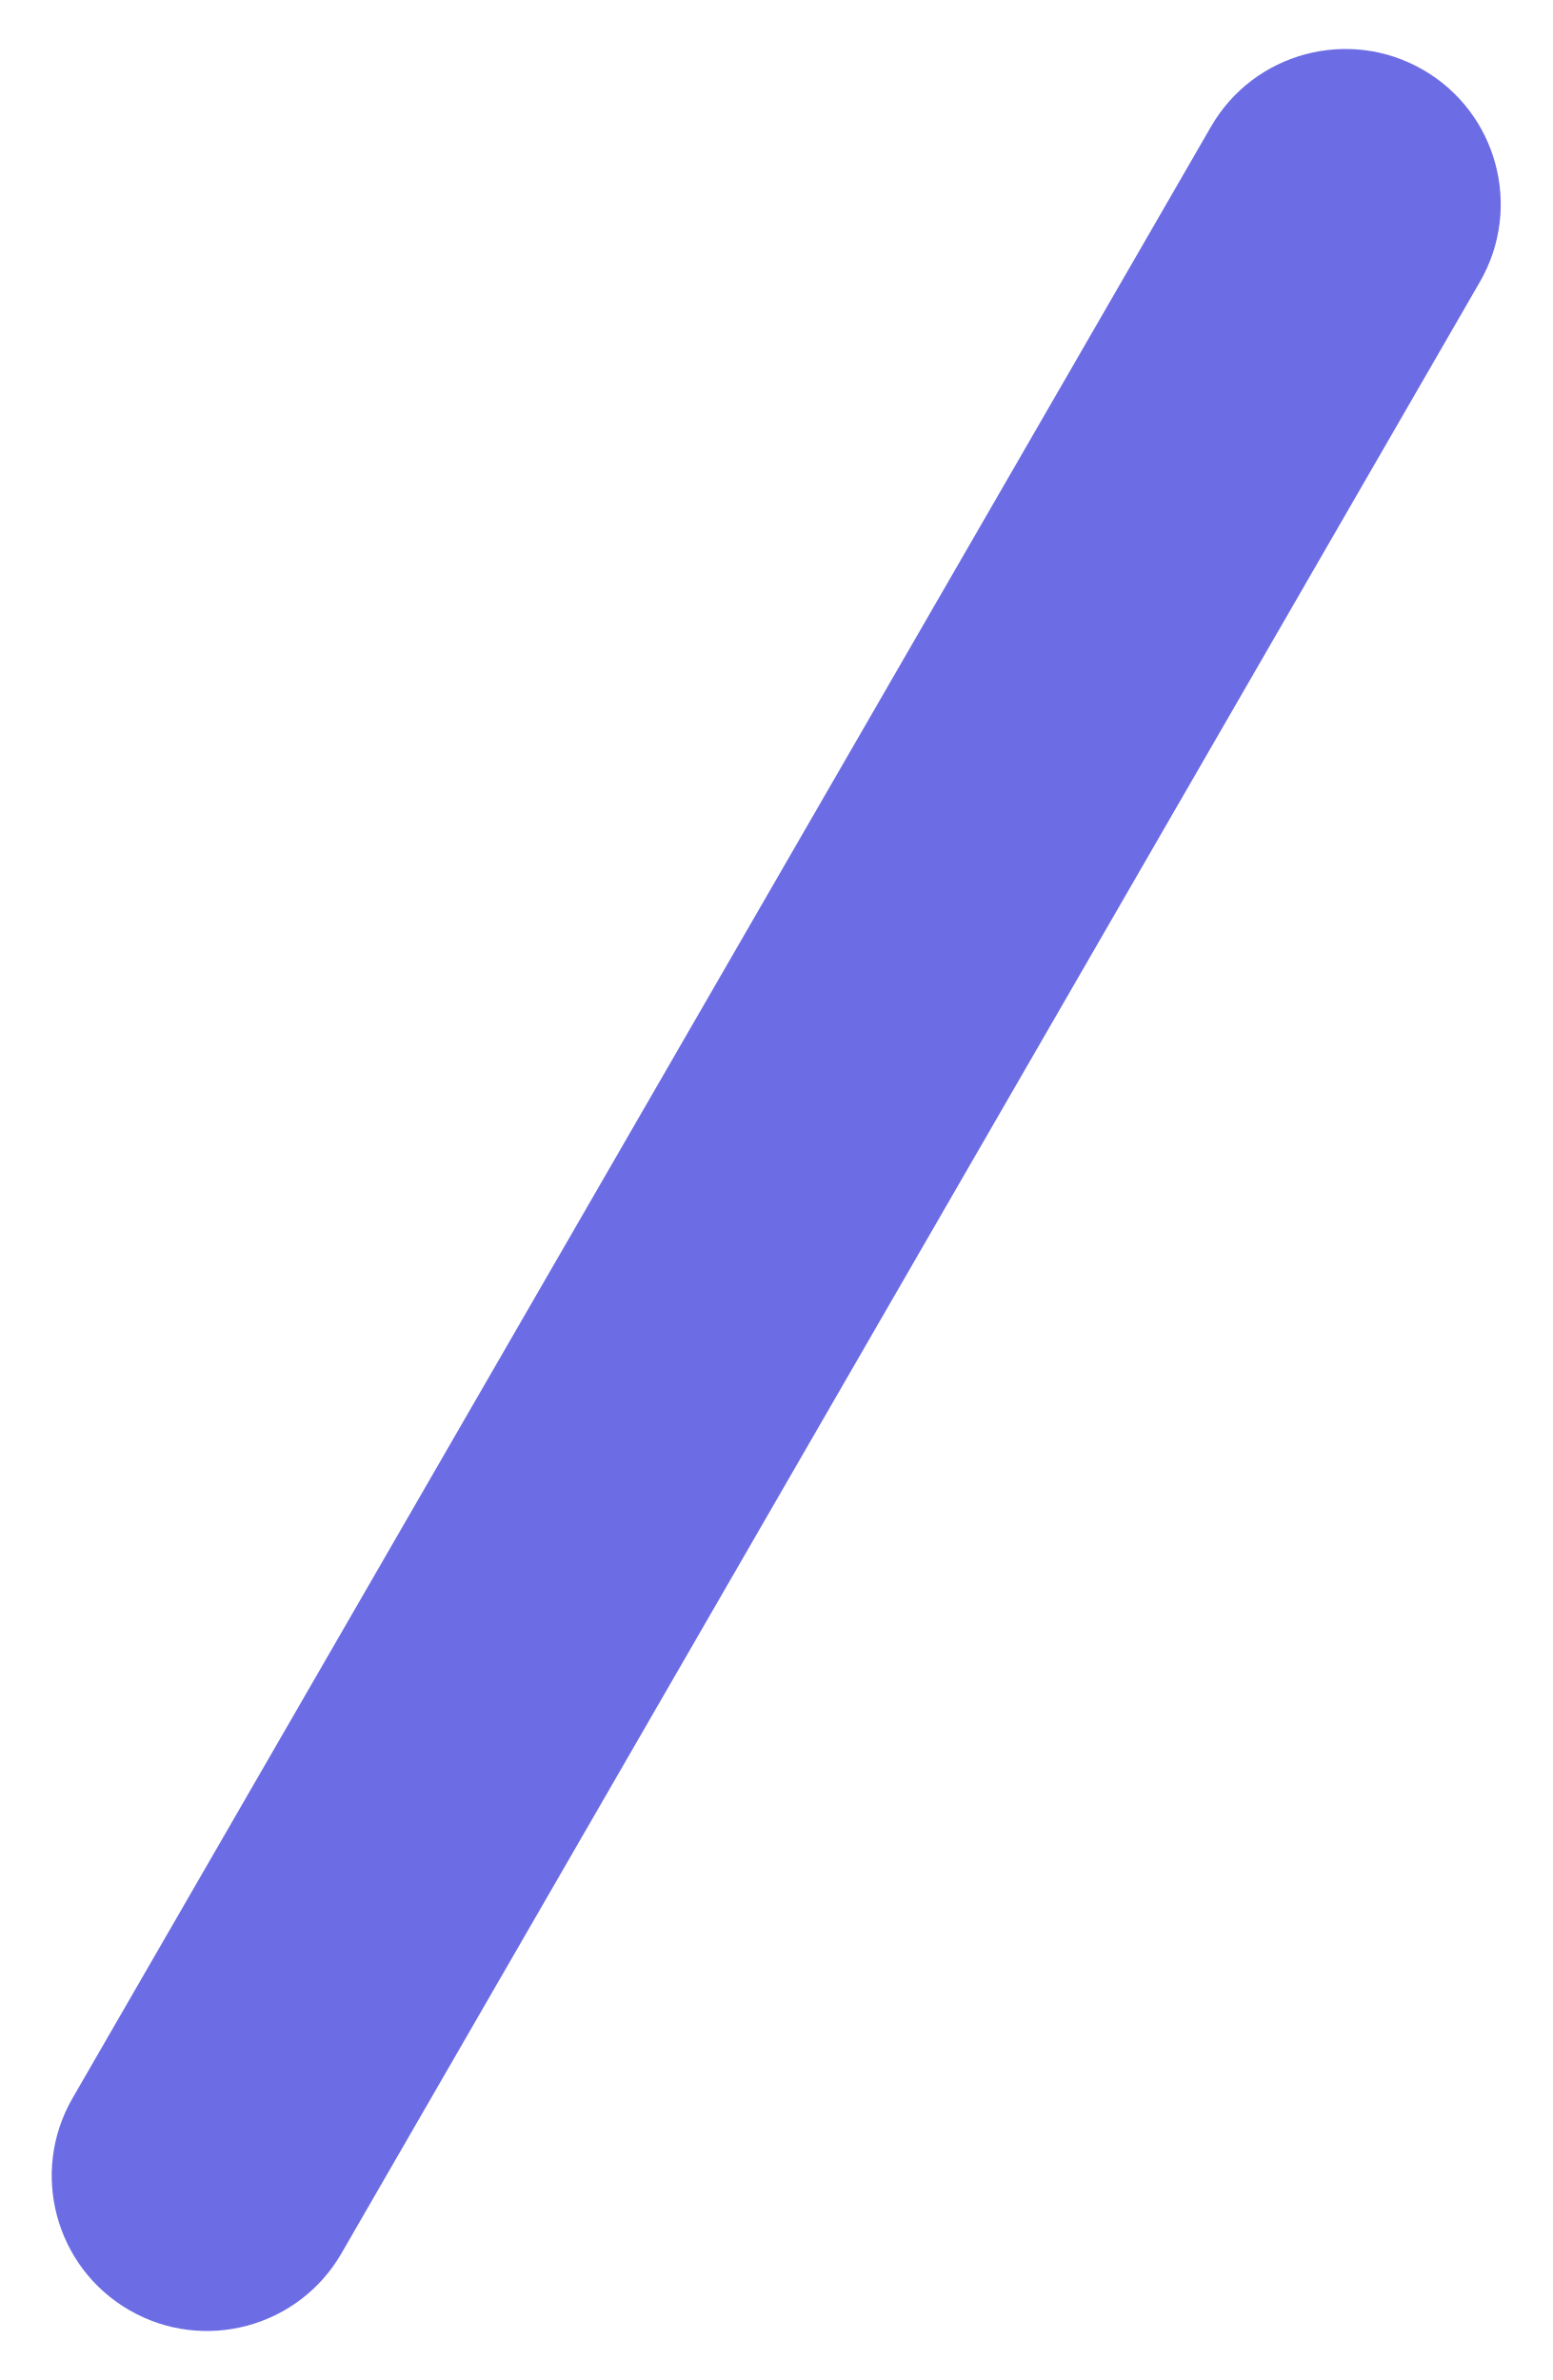
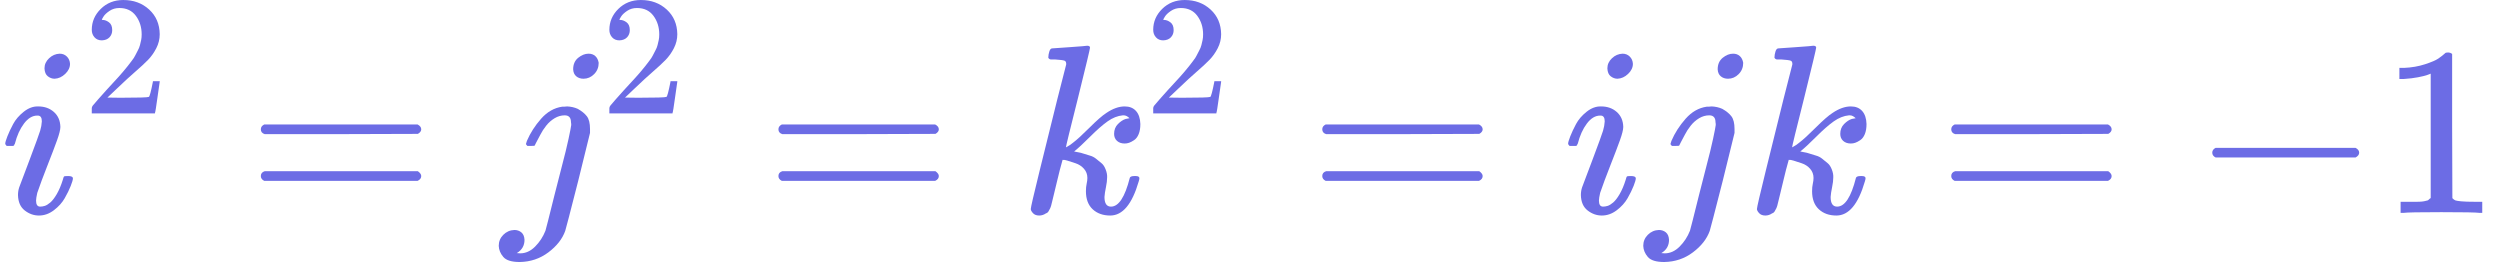
- <svg xmlns="http://www.w3.org/2000/svg" width="15px" height="23px" viewBox="0 0 15 23" version="1.1">
-   <g id="Personal-1-mixed" stroke="none" stroke-width="1" fill="none" fill-rule="evenodd">
-     <g transform="translate(-792, -43)" fill="#6C6CE5" id="hero">
-       <g transform="translate(290, 0)">
-         <g id="shapes" transform="translate(77, 42)">
-           <g id="rectangle-copy" transform="translate(424, 0)">
-             <rect id="Rectangle" transform="translate(8.5, 12.5) rotate(30) translate(-8.5, -12.5) " x="7" y="0" width="3" height="25" rx="1.5" />
-           </g>
+ <svg xmlns="http://www.w3.org/2000/svg" xmlns:xlink="http://www.w3.org/1999/xlink" width="187.856px" height="19.688px" viewBox="0 -883.9 10378.9 1087.9" style="">
+   <defs>
+     <path id="MJX-54-TEX-I-69" fill="#6C6CE5" d="M184 600Q184 624 203 642T247 661Q265 661 277 649T290 619Q290 596 270 577T226 557Q211 557 198 567T184 600ZM21 287Q21 295 30 318T54 369T98 420T158 442Q197 442 223 419T250 357Q250 340 236 301T196 196T154 83Q149 61 149 51Q149 26 166 26Q175 26 185 29T208 43T235 78T260 137Q263 149 265 151T282 153Q302 153 302 143Q302 135 293 112T268 61T223 11T161 -11Q129 -11 102 10T74 74Q74 91 79 106T122 220Q160 321 166 341T173 380Q173 404 156 404H154Q124 404 99 371T61 287Q60 286 59 284T58 281T56 279T53 278T49 278T41 278H27Q21 284 21 287Z">
+         </path>
+     <path id="MJX-54-TEX-N-32" fill="#6C6CE5" d="M109 429Q82 429 66 447T50 491Q50 562 103 614T235 666Q326 666 387 610T449 465Q449 422 429 383T381 315T301 241Q265 210 201 149L142 93L218 92Q375 92 385 97Q392 99 409 186V189H449V186Q448 183 436 95T421 3V0H50V19V31Q50 38 56 46T86 81Q115 113 136 137Q145 147 170 174T204 211T233 244T261 278T284 308T305 340T320 369T333 401T340 431T343 464Q343 527 309 573T212 619Q179 619 154 602T119 569T109 550Q109 549 114 549Q132 549 151 535T170 489Q170 464 154 447T109 429Z">
+         </path>
+     <path id="MJX-54-TEX-N-3D" fill="#6C6CE5" d="M56 347Q56 360 70 367H707Q722 359 722 347Q722 336 708 328L390 327H72Q56 332 56 347ZM56 153Q56 168 72 173H708Q722 163 722 153Q722 140 707 133H70Q56 140 56 153Z">
+         </path>
+     <path id="MJX-54-TEX-I-6A" fill="#6C6CE5" d="M297 596Q297 627 318 644T361 661Q378 661 389 651T403 623Q403 595 384 576T340 557Q322 557 310 567T297 596ZM288 376Q288 405 262 405Q240 405 220 393T185 362T161 325T144 293L137 279Q135 278 121 278H107Q101 284 101 286T105 299Q126 348 164 391T252 441Q253 441 260 441T272 442Q296 441 316 432Q341 418 354 401T367 348V332L318 133Q267 -67 264 -75Q246 -125 194 -164T75 -204Q25 -204 7 -183T-12 -137Q-12 -110 7 -91T53 -71Q70 -71 82 -81T95 -112Q95 -148 63 -167Q69 -168 77 -168Q111 -168 139 -140T182 -74L193 -32Q204 11 219 72T251 197T278 308T289 365Q289 372 288 376Z">
+         </path>
+     <path id="MJX-54-TEX-I-6B" fill="#6C6CE5" d="M121 647Q121 657 125 670T137 683Q138 683 209 688T282 694Q294 694 294 686Q294 679 244 477Q194 279 194 272Q213 282 223 291Q247 309 292 354T362 415Q402 442 438 442Q468 442 485 423T503 369Q503 344 496 327T477 302T456 291T438 288Q418 288 406 299T394 328Q394 353 410 369T442 390L458 393Q446 405 434 405H430Q398 402 367 380T294 316T228 255Q230 254 243 252T267 246T293 238T320 224T342 206T359 180T365 147Q365 130 360 106T354 66Q354 26 381 26Q429 26 459 145Q461 153 479 153H483Q499 153 499 144Q499 139 496 130Q455 -11 378 -11Q333 -11 305 15T277 90Q277 108 280 121T283 145Q283 167 269 183T234 206T200 217T182 220H180Q168 178 159 139T145 81T136 44T129 20T122 7T111 -2Q98 -11 83 -11Q66 -11 57 -1T48 16Q48 26 85 176T158 471L195 616Q196 629 188 632T149 637H144Q134 637 131 637T124 640T121 647Z">
+         </path>
+     <path id="MJX-54-TEX-N-2212" fill="#6C6CE5" d="M84 237T84 250T98 270H679Q694 262 694 250T679 230H98Q84 237 84 250Z" />
+     <path id="MJX-54-TEX-N-31" fill="#6C6CE5" d="M213 578L200 573Q186 568 160 563T102 556H83V602H102Q149 604 189 617T245 641T273 663Q275 666 285 666Q294 666 302 660V361L303 61Q310 54 315 52T339 48T401 46H427V0H416Q395 3 257 3Q121 3 100 0H88V46H114Q136 46 152 46T177 47T193 50T201 52T207 57T213 61V578Z">
+         </path>
+   </defs>
+   <g stroke="currentColor" fill="#6C6CE5" stroke-width="0" transform="matrix(1 0 0 -1 0 0)">
+     <g data-mml-node="math">
+       <g data-mml-node="msup">
+         <g data-mml-node="mi">
+           <use xlink:href="#MJX-54-TEX-I-69" />
        </g>
+         <g data-mml-node="mn" transform="translate(345, 413) scale(0.707)">
+           <use xlink:href="#MJX-54-TEX-N-32" />
+         </g>
+       </g>
+       <g data-mml-node="mo" transform="translate(1026.3, 0)">
+         <use xlink:href="#MJX-54-TEX-N-3D" />
+       </g>
+       <g data-mml-node="msup" transform="translate(2082.1, 0)">
+         <g data-mml-node="mi">
+           <use xlink:href="#MJX-54-TEX-I-6A" />
+         </g>
+         <g data-mml-node="mn" transform="translate(412, 413) scale(0.707)">
+           <use xlink:href="#MJX-54-TEX-N-32" />
+         </g>
+       </g>
+       <g data-mml-node="mo" transform="translate(3175.4, 0)">
+         <use xlink:href="#MJX-54-TEX-N-3D" />
+       </g>
+       <g data-mml-node="msup" transform="translate(4231.2, 0)">
+         <g data-mml-node="mi">
+           <use xlink:href="#MJX-54-TEX-I-6B" />
+         </g>
+         <g data-mml-node="mn" transform="translate(521, 413) scale(0.707)">
+           <use xlink:href="#MJX-54-TEX-N-32" />
+         </g>
+       </g>
+       <g data-mml-node="mo" transform="translate(5433.5, 0)">
+         <use xlink:href="#MJX-54-TEX-N-3D" />
+       </g>
+       <g data-mml-node="mi" transform="translate(6489.3, 0)">
+         <use xlink:href="#MJX-54-TEX-I-69" />
+       </g>
+       <g data-mml-node="mi" transform="translate(6834.3, 0)">
+         <use xlink:href="#MJX-54-TEX-I-6A" />
+       </g>
+       <g data-mml-node="mi" transform="translate(7246.3, 0)">
+         <use xlink:href="#MJX-54-TEX-I-6B" />
+       </g>
+       <g data-mml-node="mo" transform="translate(8045.1, 0)">
+         <use xlink:href="#MJX-54-TEX-N-3D" />
+       </g>
+       <g data-mml-node="mo" transform="translate(9100.9, 0)">
+         <use xlink:href="#MJX-54-TEX-N-2212" />
+       </g>
+       <g data-mml-node="mn" transform="translate(9878.9, 0)">
+         <use xlink:href="#MJX-54-TEX-N-31" />
      </g>
    </g>
  </g>
</svg>
